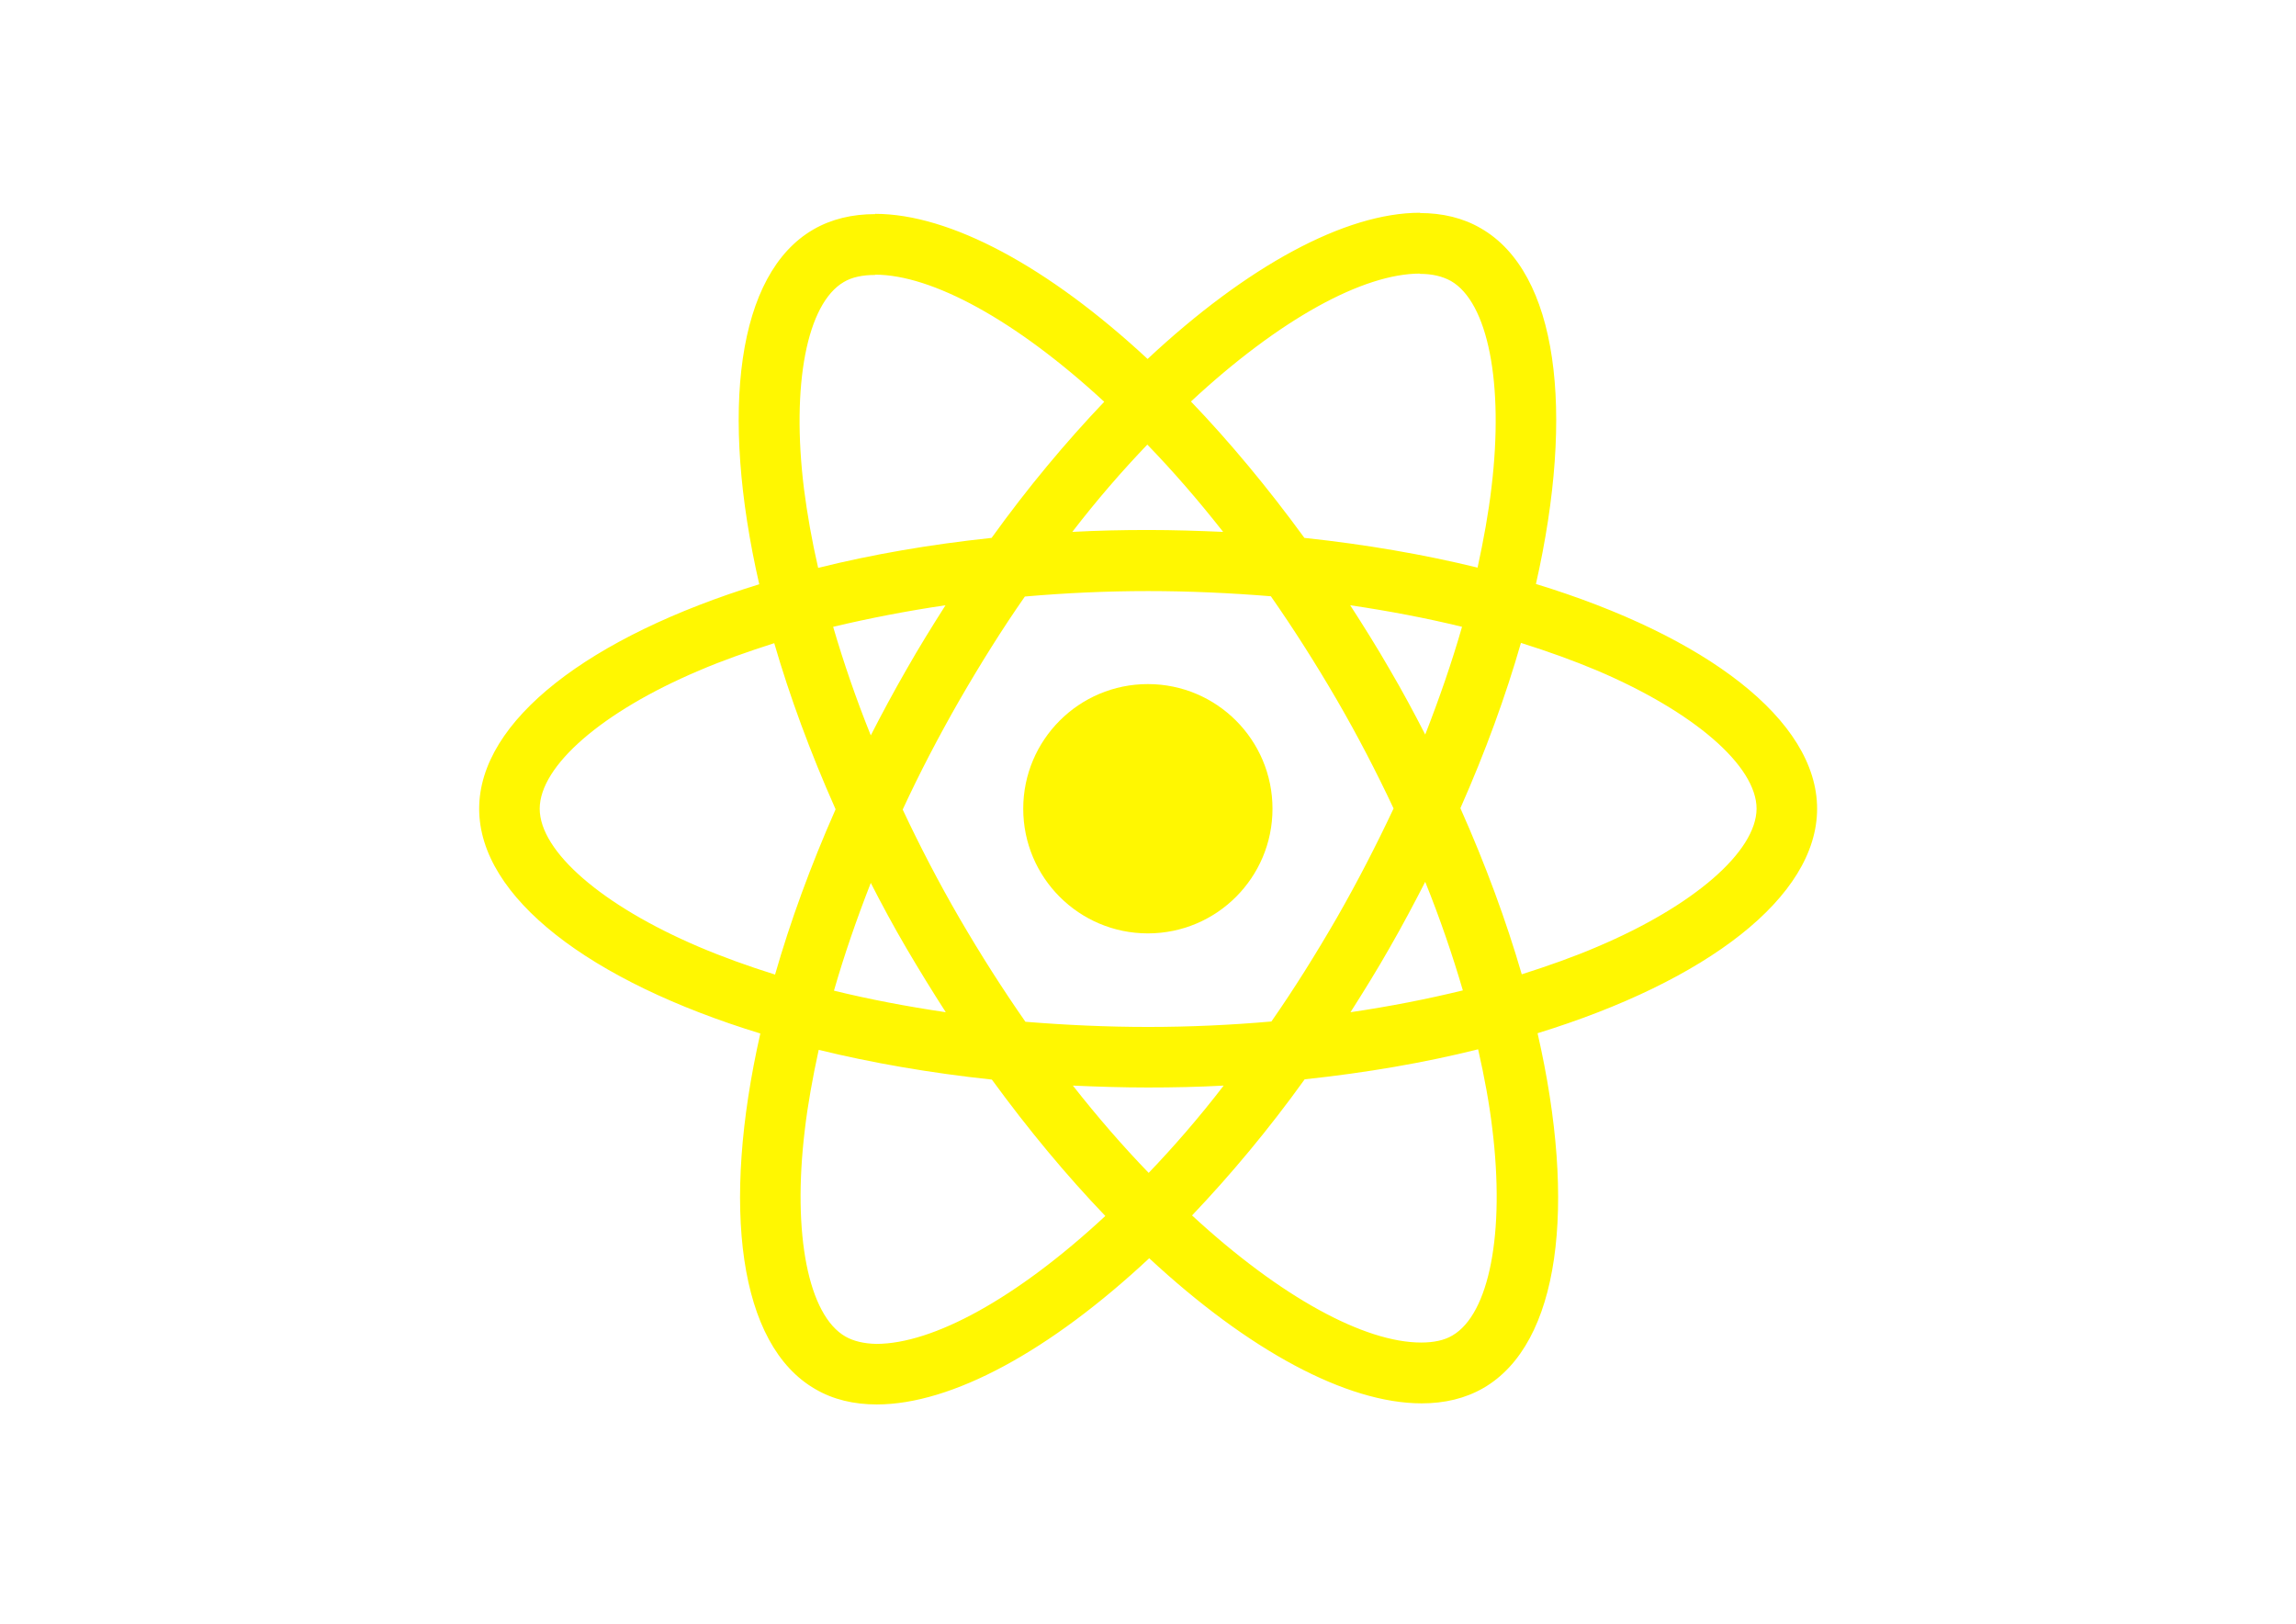
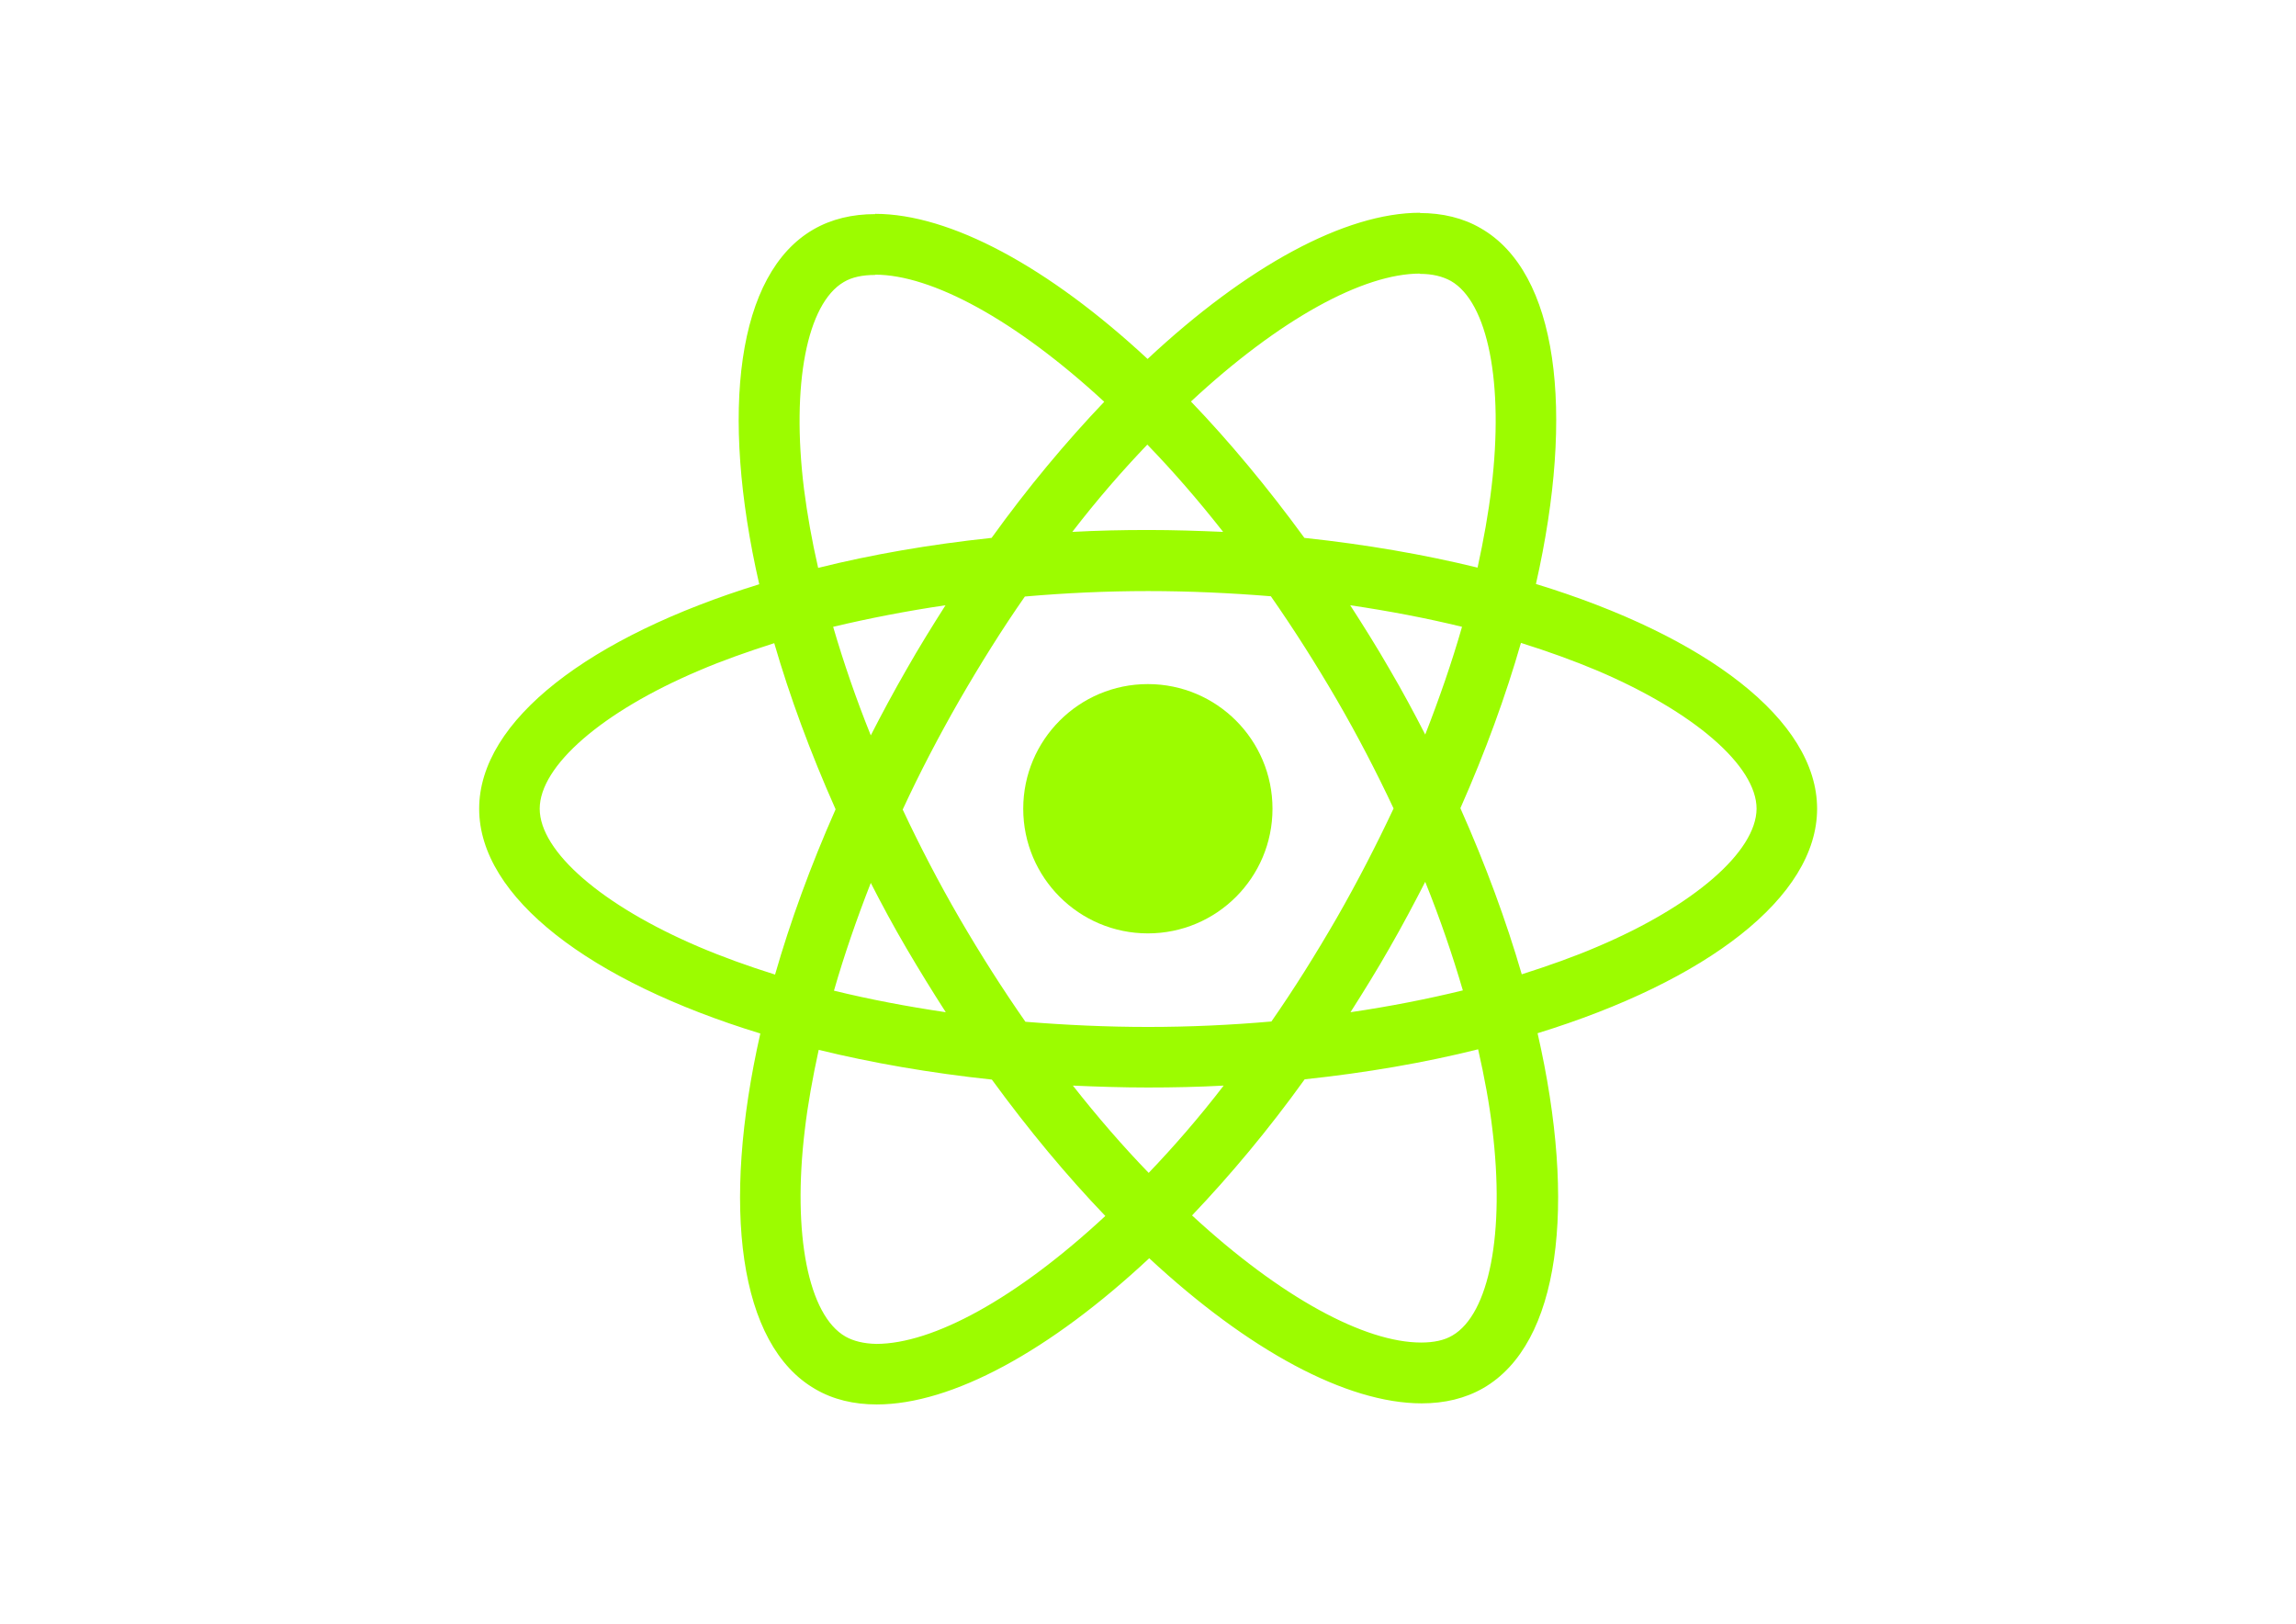
<svg xmlns="http://www.w3.org/2000/svg" viewBox="0 0 841.9 595.3">
-   <g fill="#fff701">
+   <g fill="#9cfc00">
    <path d="M666.3 296.5c0-32.5-40.7-63.3-103.1-82.4 14.4-63.6 8-114.2-20.2-130.4-6.5-3.8-14.1-5.6-22.4-5.6v22.3c4.6 0 8.3.9 11.4 2.6 13.6 7.8 19.5 37.5 14.9 75.7-1.1 9.4-2.9 19.3-5.1 29.4-19.6-4.8-41-8.5-63.5-10.9-13.5-18.5-27.5-35.3-41.6-50 32.6-30.3 63.2-46.9 84-46.9V78c-27.5 0-63.5 19.6-99.9 53.6-36.4-33.8-72.4-53.2-99.9-53.2v22.3c20.7 0 51.4 16.5 84 46.6-14 14.7-28 31.4-41.3 49.9-22.6 2.4-44 6.1-63.6 11-2.3-10-4-19.7-5.2-29-4.7-38.2 1.1-67.9 14.6-75.8 3-1.8 6.9-2.6 11.5-2.6V78.5c-8.4 0-16 1.8-22.6 5.6-28.1 16.2-34.4 66.7-19.9 130.1-62.2 19.2-102.7 49.9-102.7 82.3 0 32.5 40.7 63.3 103.1 82.4-14.4 63.6-8 114.2 20.2 130.4 6.5 3.8 14.1 5.6 22.5 5.6 27.5 0 63.5-19.6 99.9-53.6 36.4 33.8 72.4 53.2 99.9 53.2 8.4 0 16-1.8 22.6-5.6 28.1-16.2 34.4-66.7 19.9-130.1 62-19.1 102.5-49.9 102.5-82.3zm-130.2-66.7c-3.7 12.9-8.3 26.2-13.5 39.5-4.1-8-8.4-16-13.1-24-4.6-8-9.5-15.8-14.4-23.4 14.2 2.1 27.9 4.7 41 7.9zm-45.8 106.5c-7.8 13.5-15.8 26.3-24.1 38.2-14.9 1.3-30 2-45.2 2-15.1 0-30.2-.7-45-1.9-8.3-11.9-16.4-24.6-24.2-38-7.6-13.1-14.5-26.4-20.8-39.8 6.2-13.4 13.2-26.8 20.7-39.9 7.8-13.5 15.8-26.3 24.1-38.2 14.9-1.3 30-2 45.2-2 15.1 0 30.2.7 45 1.9 8.3 11.9 16.4 24.6 24.2 38 7.6 13.1 14.5 26.4 20.8 39.8-6.3 13.4-13.2 26.8-20.7 39.9zm32.3-13c5.4 13.4 10 26.8 13.8 39.8-13.1 3.2-26.9 5.9-41.2 8 4.9-7.7 9.8-15.6 14.4-23.7 4.6-8 8.9-16.1 13-24.1zM421.2 430c-9.3-9.6-18.6-20.3-27.8-32 9 .4 18.2.7 27.5.7 9.4 0 18.7-.2 27.8-.7-9 11.7-18.3 22.4-27.5 32zm-74.4-58.9c-14.2-2.1-27.9-4.7-41-7.9 3.7-12.9 8.3-26.2 13.5-39.5 4.1 8 8.4 16 13.1 24 4.7 8 9.5 15.8 14.4 23.4zM420.7 163c9.3 9.6 18.6 20.3 27.8 32-9-.4-18.2-.7-27.5-.7-9.4 0-18.7.2-27.8.7 9-11.7 18.3-22.4 27.5-32zm-74 58.9c-4.9 7.7-9.8 15.6-14.4 23.7-4.6 8-8.9 16-13 24-5.4-13.4-10-26.8-13.8-39.8 13.1-3.1 26.9-5.8 41.2-7.9zm-90.5 125.2c-35.4-15.1-58.3-34.9-58.3-50.6 0-15.7 22.9-35.6 58.3-50.6 8.6-3.7 18-7 27.7-10.1 5.7 19.6 13.2 40 22.5 60.9-9.2 20.8-16.6 41.1-22.2 60.6-9.9-3.1-19.3-6.5-28-10.2zM310 490c-13.6-7.8-19.5-37.5-14.9-75.7 1.1-9.4 2.9-19.3 5.1-29.4 19.6 4.8 41 8.5 63.5 10.9 13.5 18.5 27.5 35.3 41.6 50-32.6 30.3-63.2 46.9-84 46.9-4.5-.1-8.3-1-11.3-2.7zm237.2-76.2c4.7 38.2-1.1 67.9-14.6 75.8-3 1.8-6.9 2.6-11.5 2.6-20.7 0-51.4-16.5-84-46.6 14-14.7 28-31.4 41.3-49.9 22.6-2.4 44-6.1 63.6-11 2.3 10.1 4.1 19.8 5.2 29.1zm38.5-66.7c-8.6 3.7-18 7-27.7 10.1-5.7-19.6-13.2-40-22.5-60.9 9.2-20.8 16.6-41.1 22.2-60.6 9.9 3.1 19.3 6.5 28.1 10.2 35.4 15.1 58.3 34.9 58.3 50.6-.1 15.7-23 35.6-58.4 50.6zM320.8 78.4z" />
    <circle cx="420.9" cy="296.5" r="45.7" />
    <path d="M520.5 78.1z" />
  </g>
</svg>
